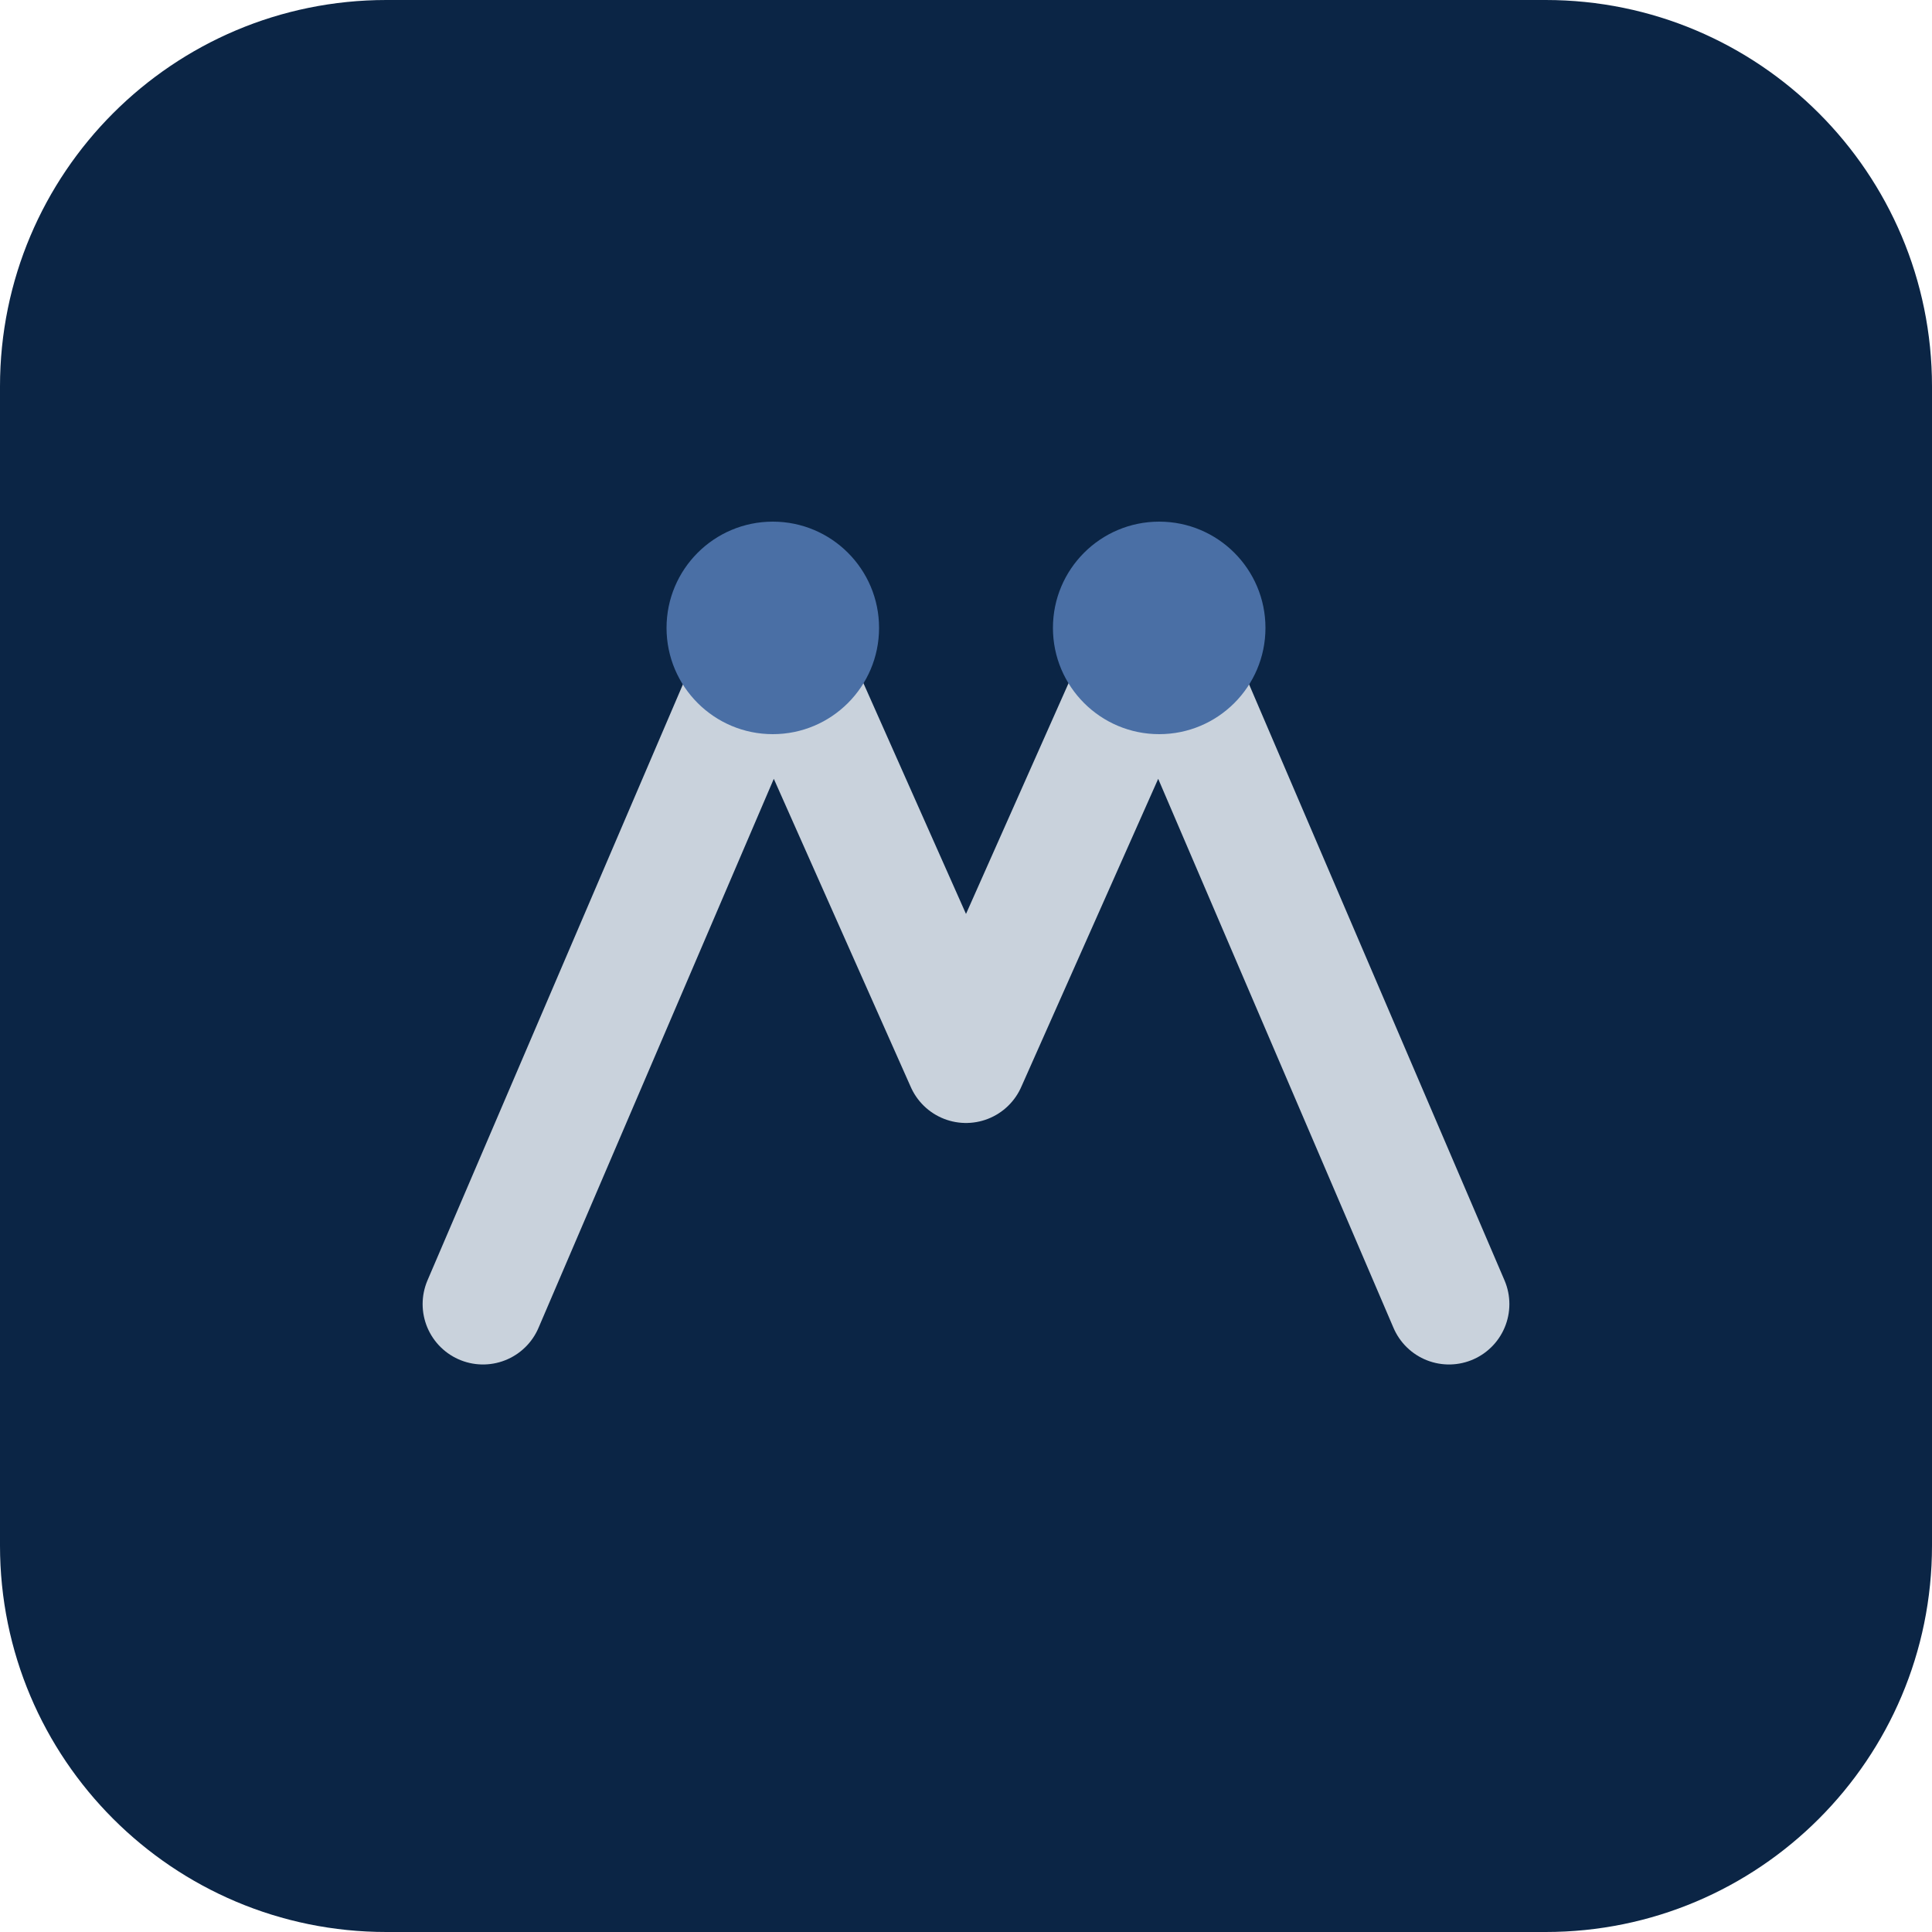
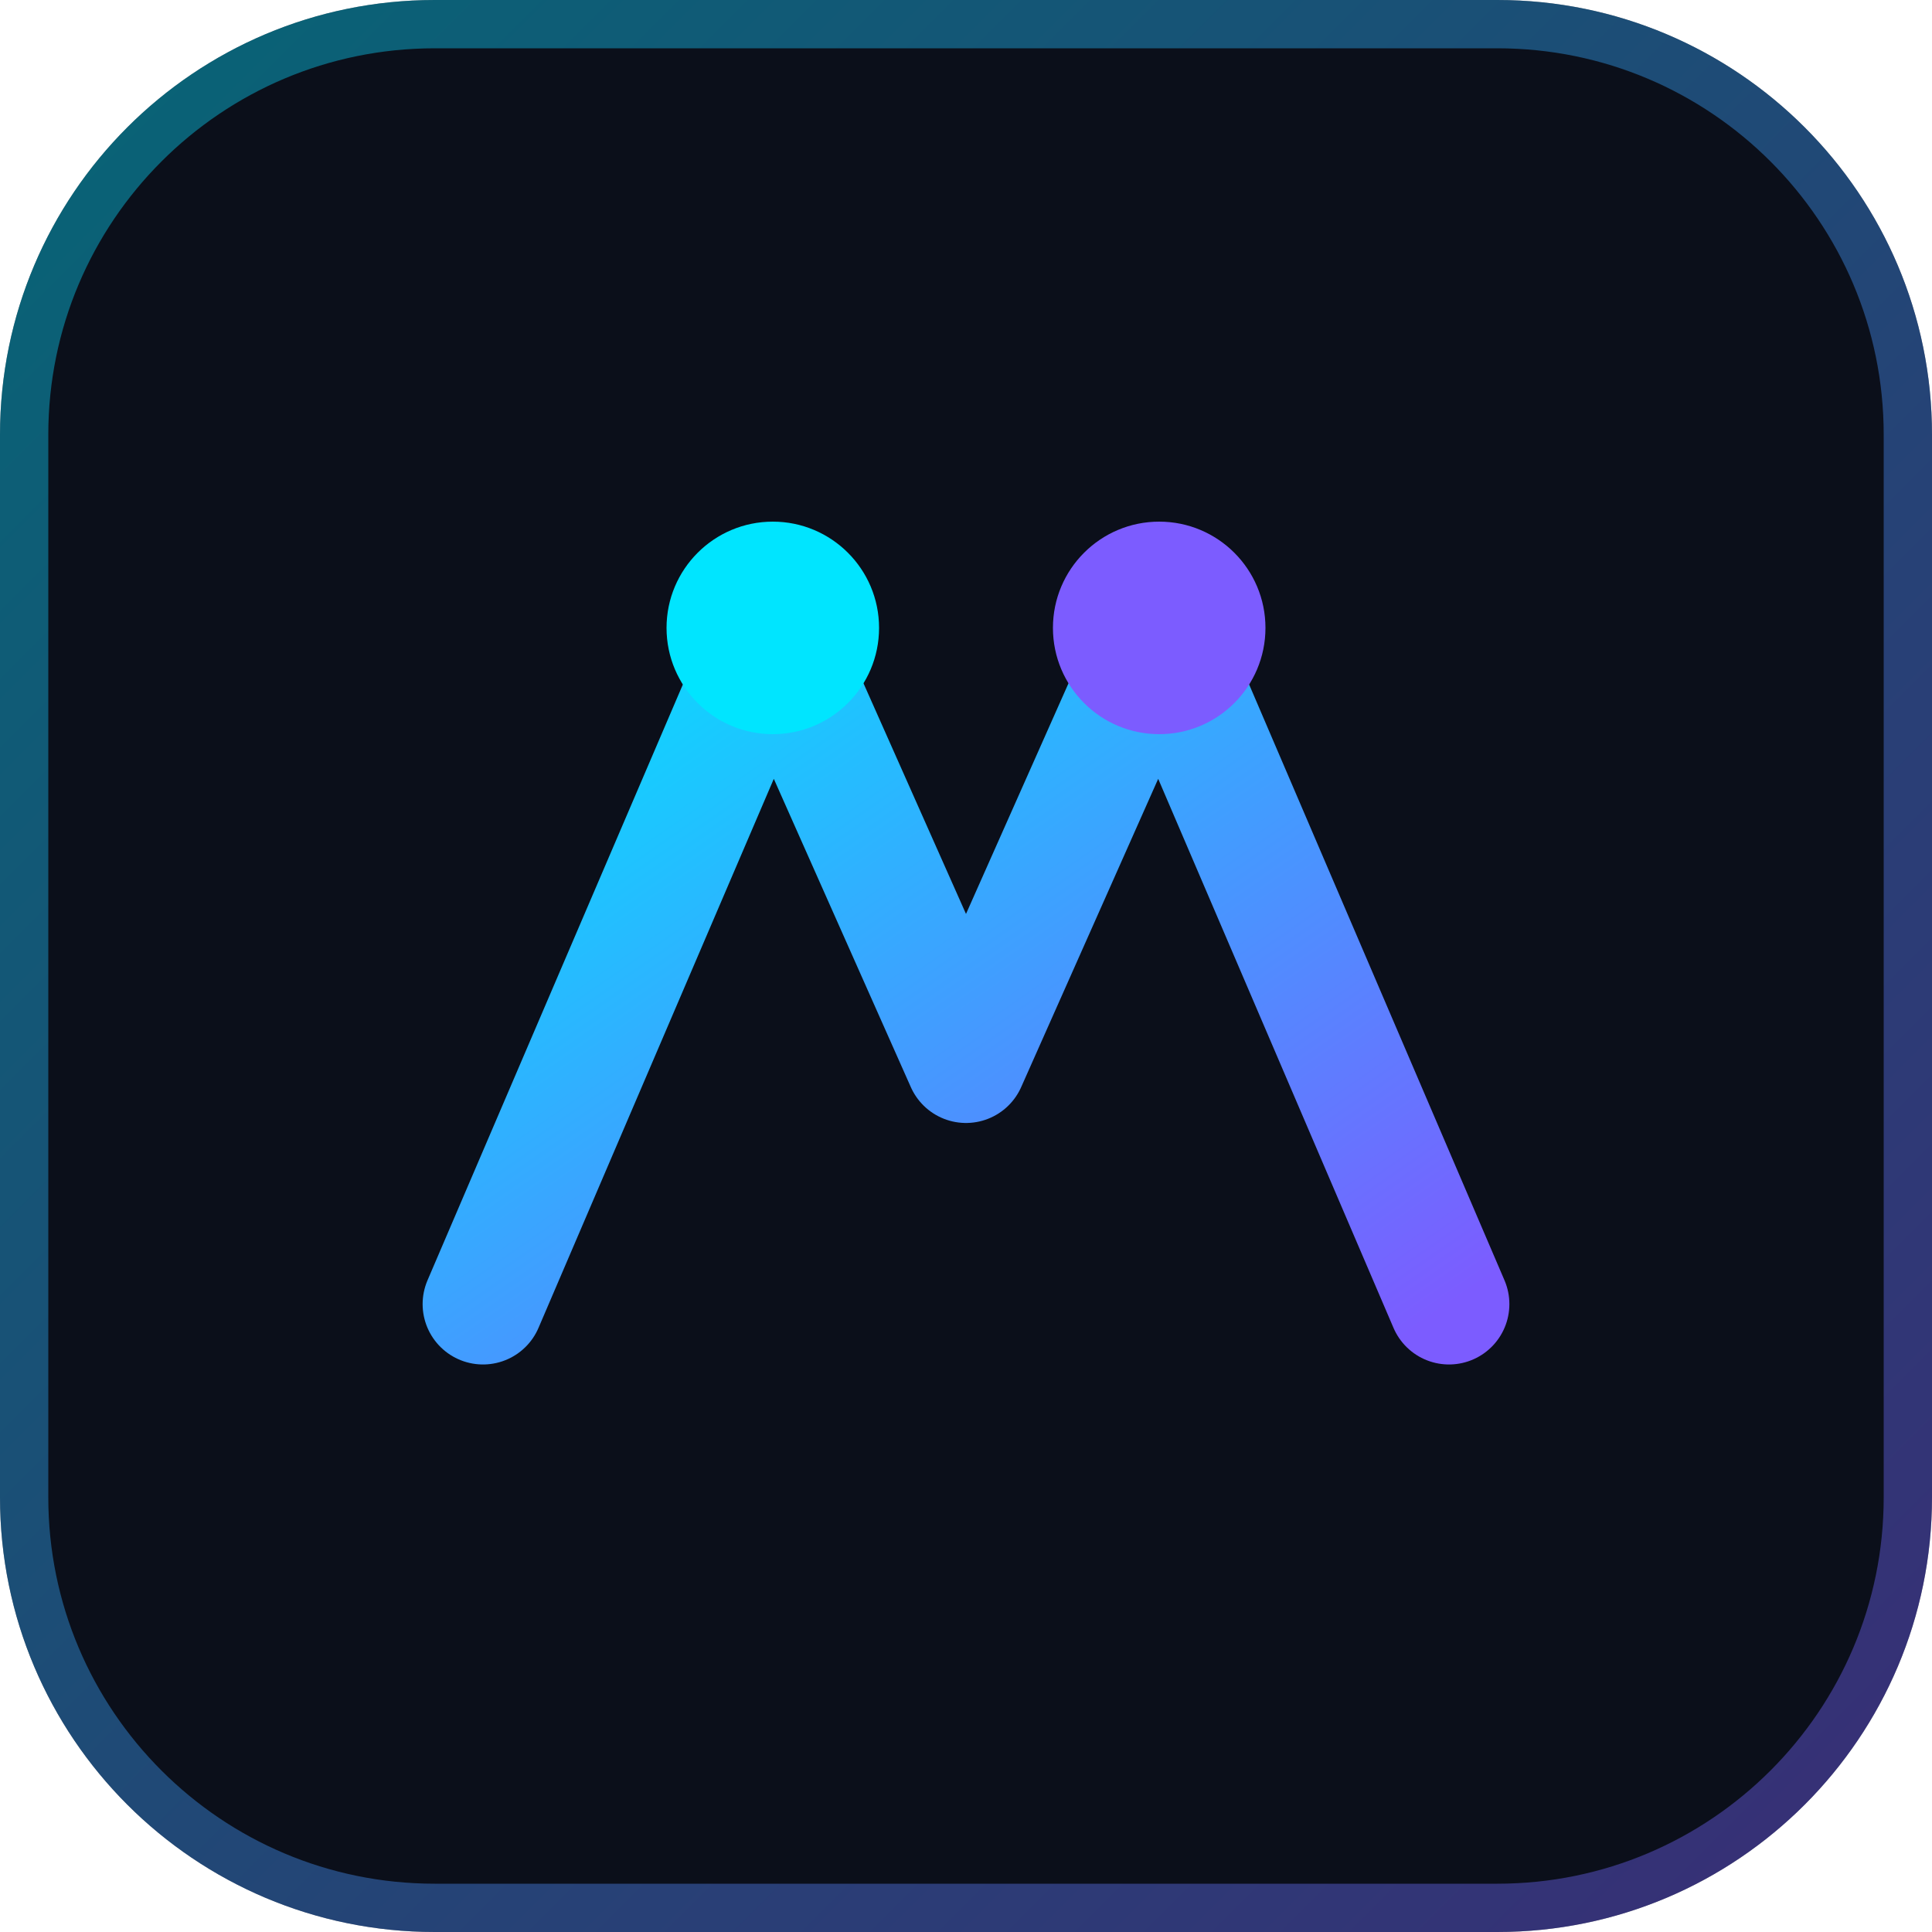
<svg xmlns="http://www.w3.org/2000/svg" viewBox="0 0 40 40">
-   <rect width="40" height="40" rx="8" fill="#0b2545" />
-   <path d="M10 27 L16 13 L20 22 L24 13 L30 27" stroke="#c9d2dc" stroke-width="2.5" fill="none" stroke-linecap="round" stroke-linejoin="round" />
-   <circle cx="16" cy="13" r="2.2" fill="#4a6fa5" />
-   <circle cx="24" cy="13" r="2.2" fill="#4a6fa5" />
+   <defs>
+     <linearGradient id="g" x1="0" y1="0" x2="1" y2="1">
+       <stop offset="0%" stop-color="#00e5ff" />
+       <stop offset="100%" stop-color="#7c5cff" />
+     </linearGradient>
+   </defs>
+   <rect width="40" height="40" rx="9" fill="#0b0f1a" />
+   <rect x="0.5" y="0.5" width="39" height="39" rx="8.5" fill="none" stroke="url(#g)" stroke-opacity="0.4" />
+   <path d="M10 27 L16 13 L20 22 L24 13 L30 27" stroke="url(#g)" stroke-width="2.5" fill="none" stroke-linecap="round" stroke-linejoin="round" />
+   <circle cx="16" cy="13" r="2.2" fill="#00e5ff" />
+   <circle cx="24" cy="13" r="2.2" fill="#7c5cff" />
</svg>
